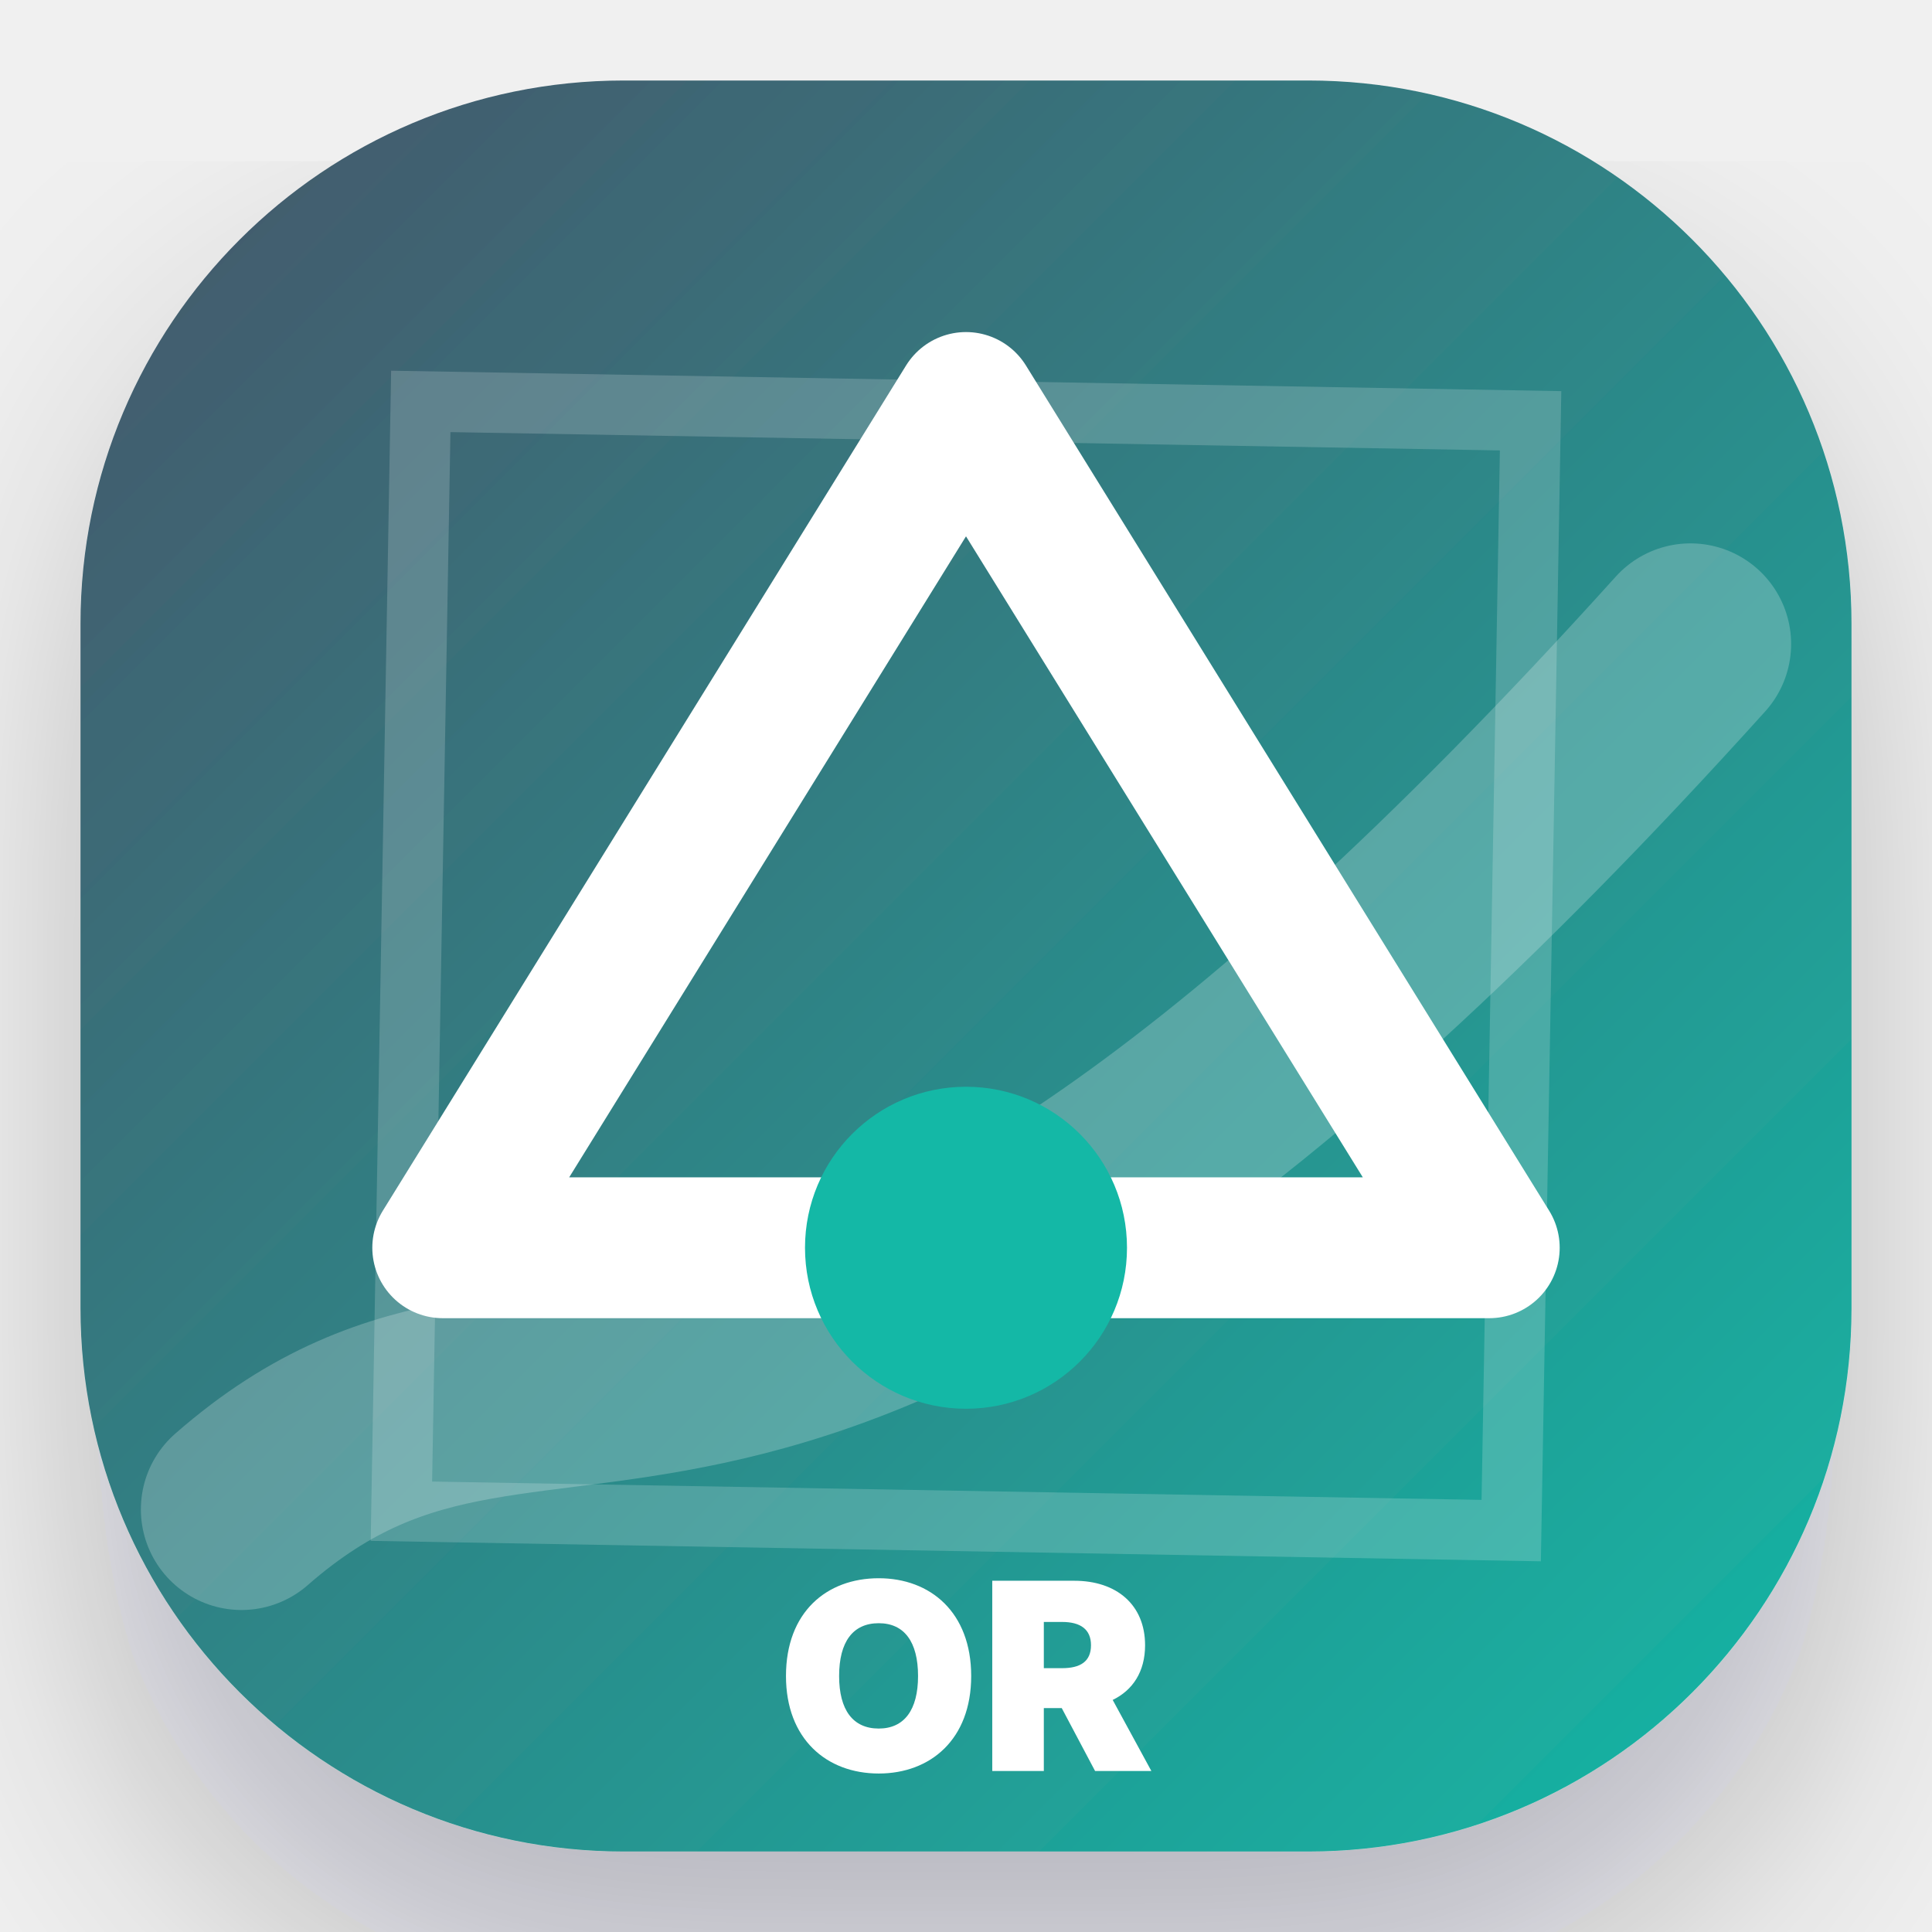
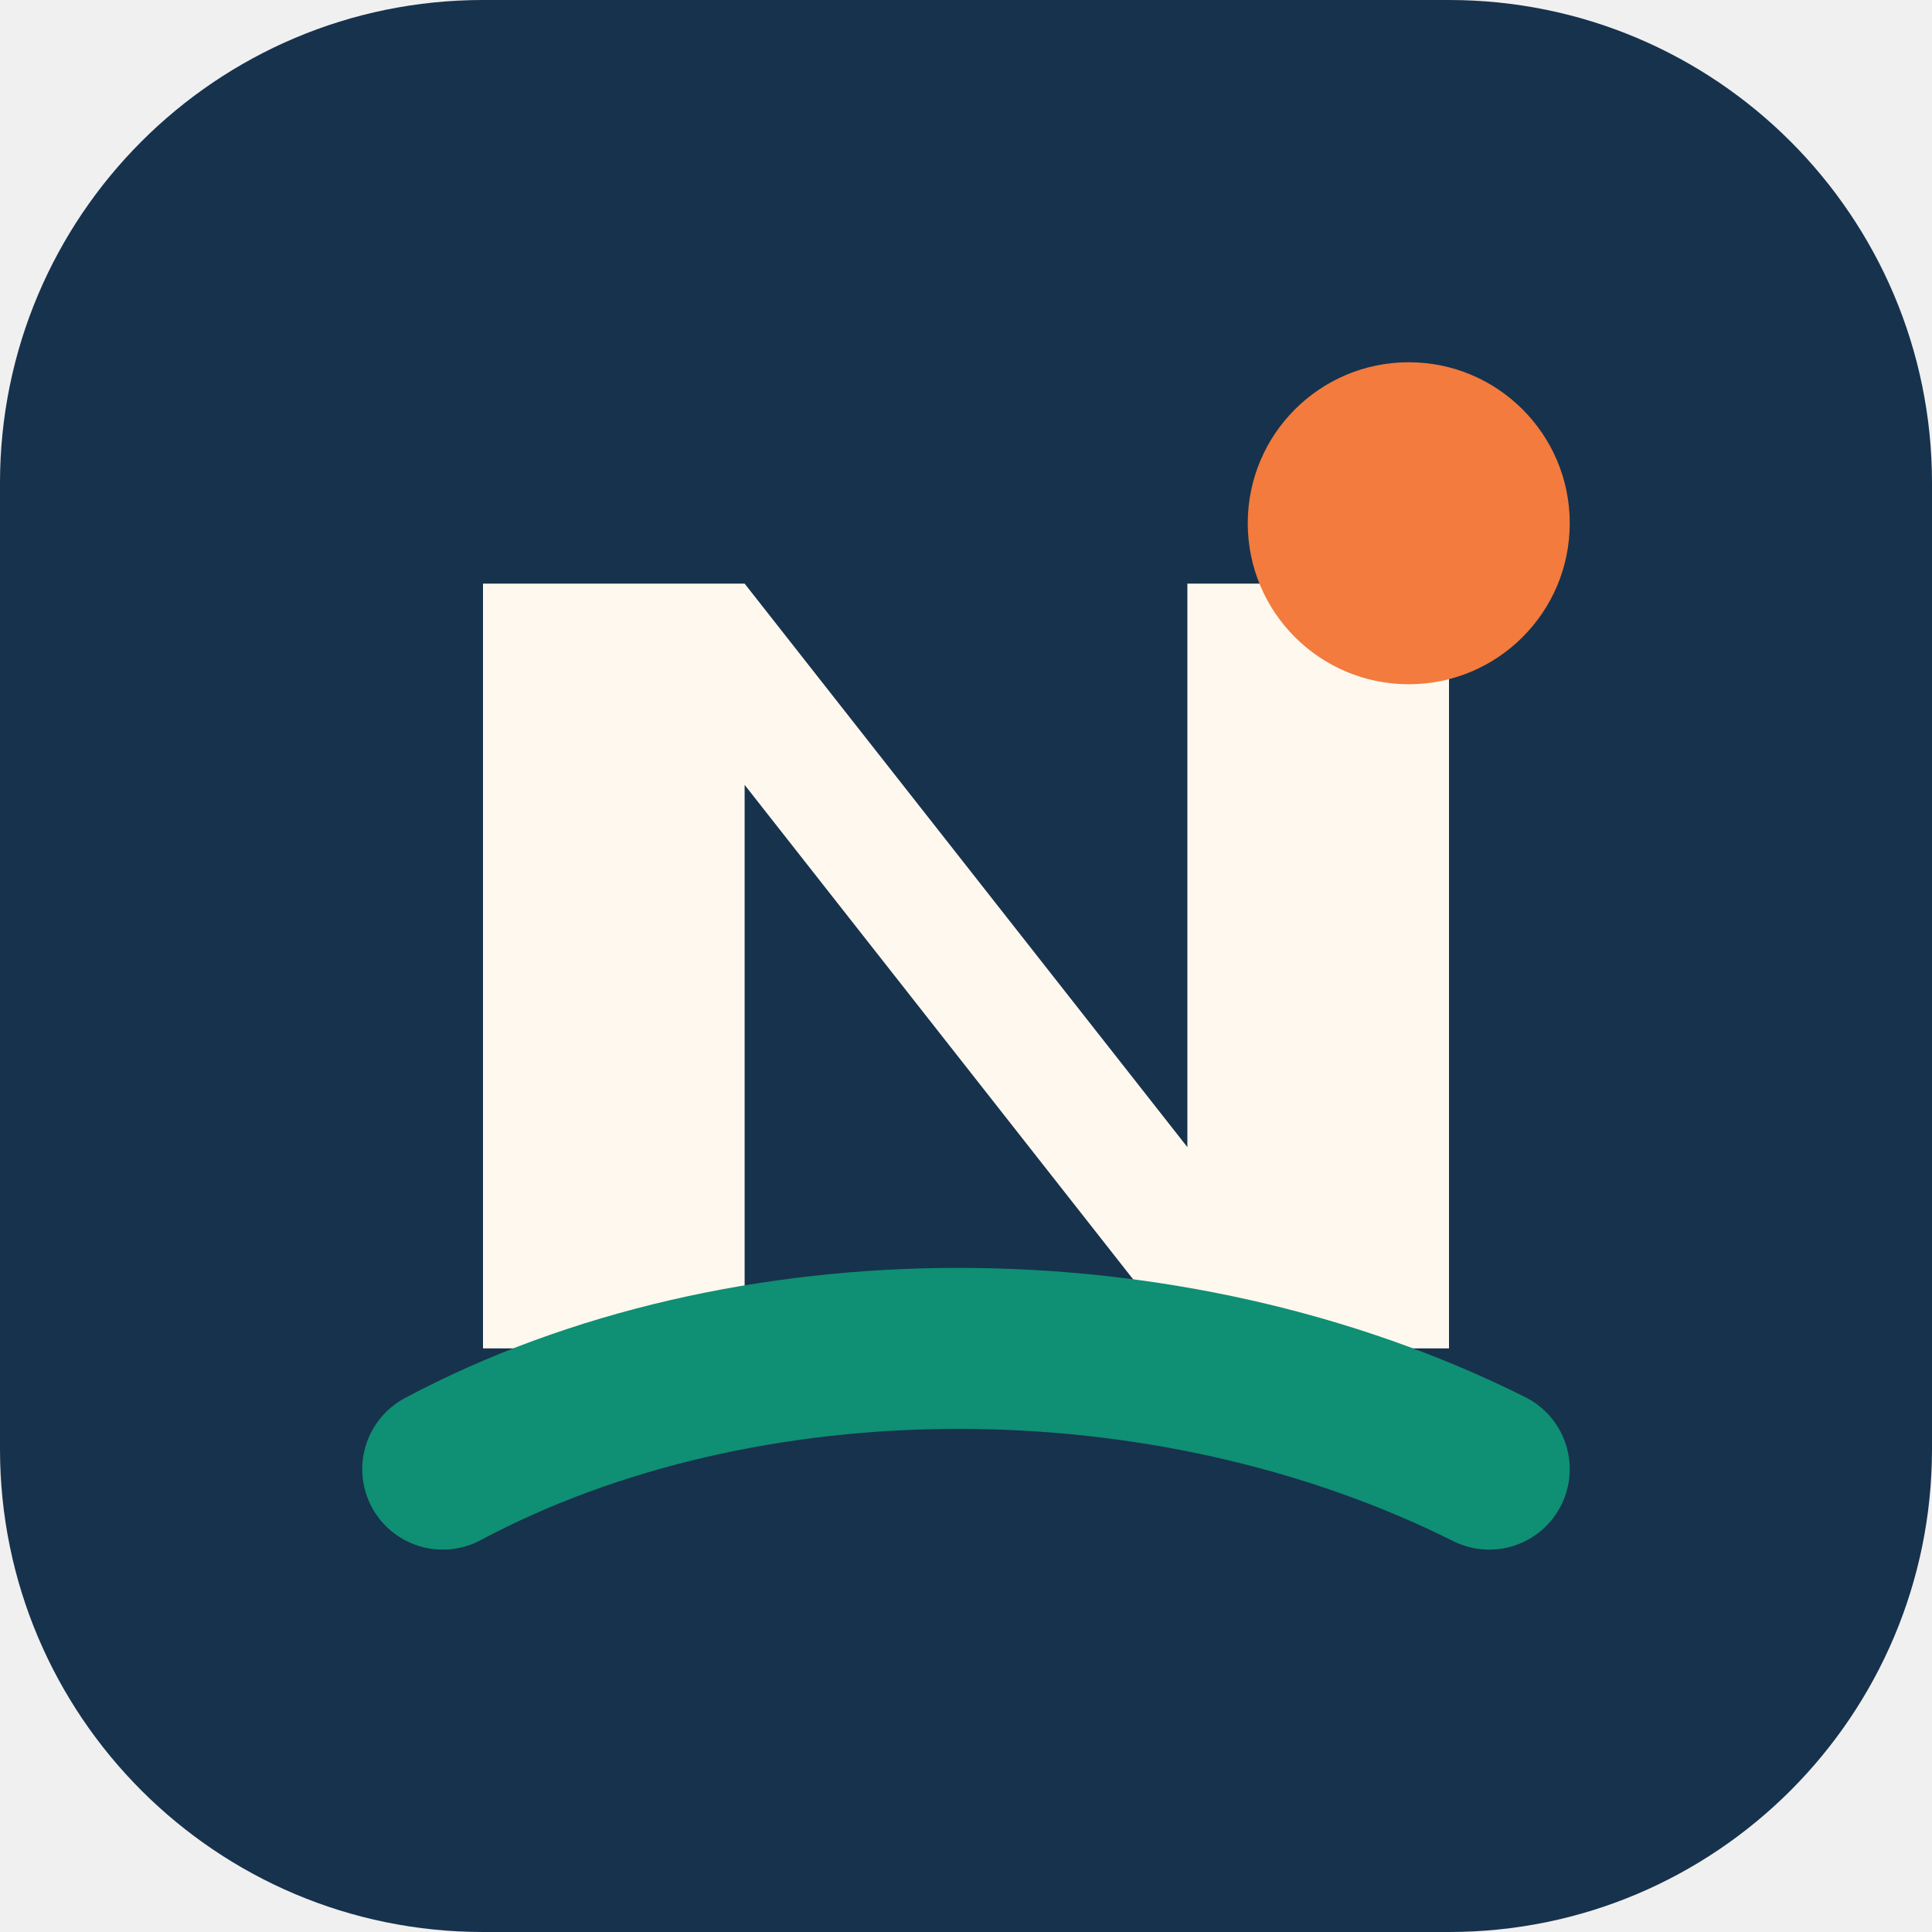
- <svg xmlns="http://www.w3.org/2000/svg" viewBox="0 0 96 96" role="img" aria-label="Offshore Resourcing logo">
-   <defs>
-     <linearGradient id="g" x1="0" x2="1" y1="0" y2="1">
-       <stop stop-color="#475569" />
-       <stop offset="1" stop-color="#14b8a6" />
-     </linearGradient>
-     <filter id="s" x="-20%" y="-20%" width="140%" height="140%">
-       <feDropShadow dx="0" dy="8" stdDeviation="7" flood-color="#111827" flood-opacity=".24" />
-     </filter>
-   </defs>
-   <rect x="4" y="4" width="88" height="88" rx="27" fill="url(#g)" filter="url(#s)" />
-   <path d="M12 75 C28 61,38 83,84 32" fill="none" stroke="rgba(255,255,255,.22)" stroke-width="10" stroke-linecap="round" />
-   <g transform="rotate(136 48 48)" opacity=".18">
-     <path d="M48 9 L87 48 L48 87 L9 48 Z" fill="none" stroke="#ffffff" stroke-width="3" />
-   </g>
-   <g>
-     <path d="M22 62 L48 20 L74 62 Z" fill="none" stroke="#ffffff" stroke-width="7" stroke-linejoin="round" />
-     <circle cx="48" cy="62" r="8" fill="#14b8a6" />
-   </g>
-   <text x="48" y="88" text-anchor="middle" font-family="Inter,Arial,sans-serif" font-size="13" font-weight="900" fill="#ffffff">OR</text>
+ <svg xmlns="http://www.w3.org/2000/svg" viewBox="0 0 96 96" role="img" aria-label="Site logo">
+   <rect width="96" height="96" rx="24" fill="#17324D" />
+   <path d="M24 60V29h13l22 28V29h13v38H59L37 39v28H24z" fill="#FFF8EE" />
+   <circle cx="70" cy="26" r="8" fill="#F27B3D" />
+   <path d="M22 73c15-8 36-8 52 0" fill="none" stroke="#0F8F73" stroke-width="8" stroke-linecap="round" />
</svg>
